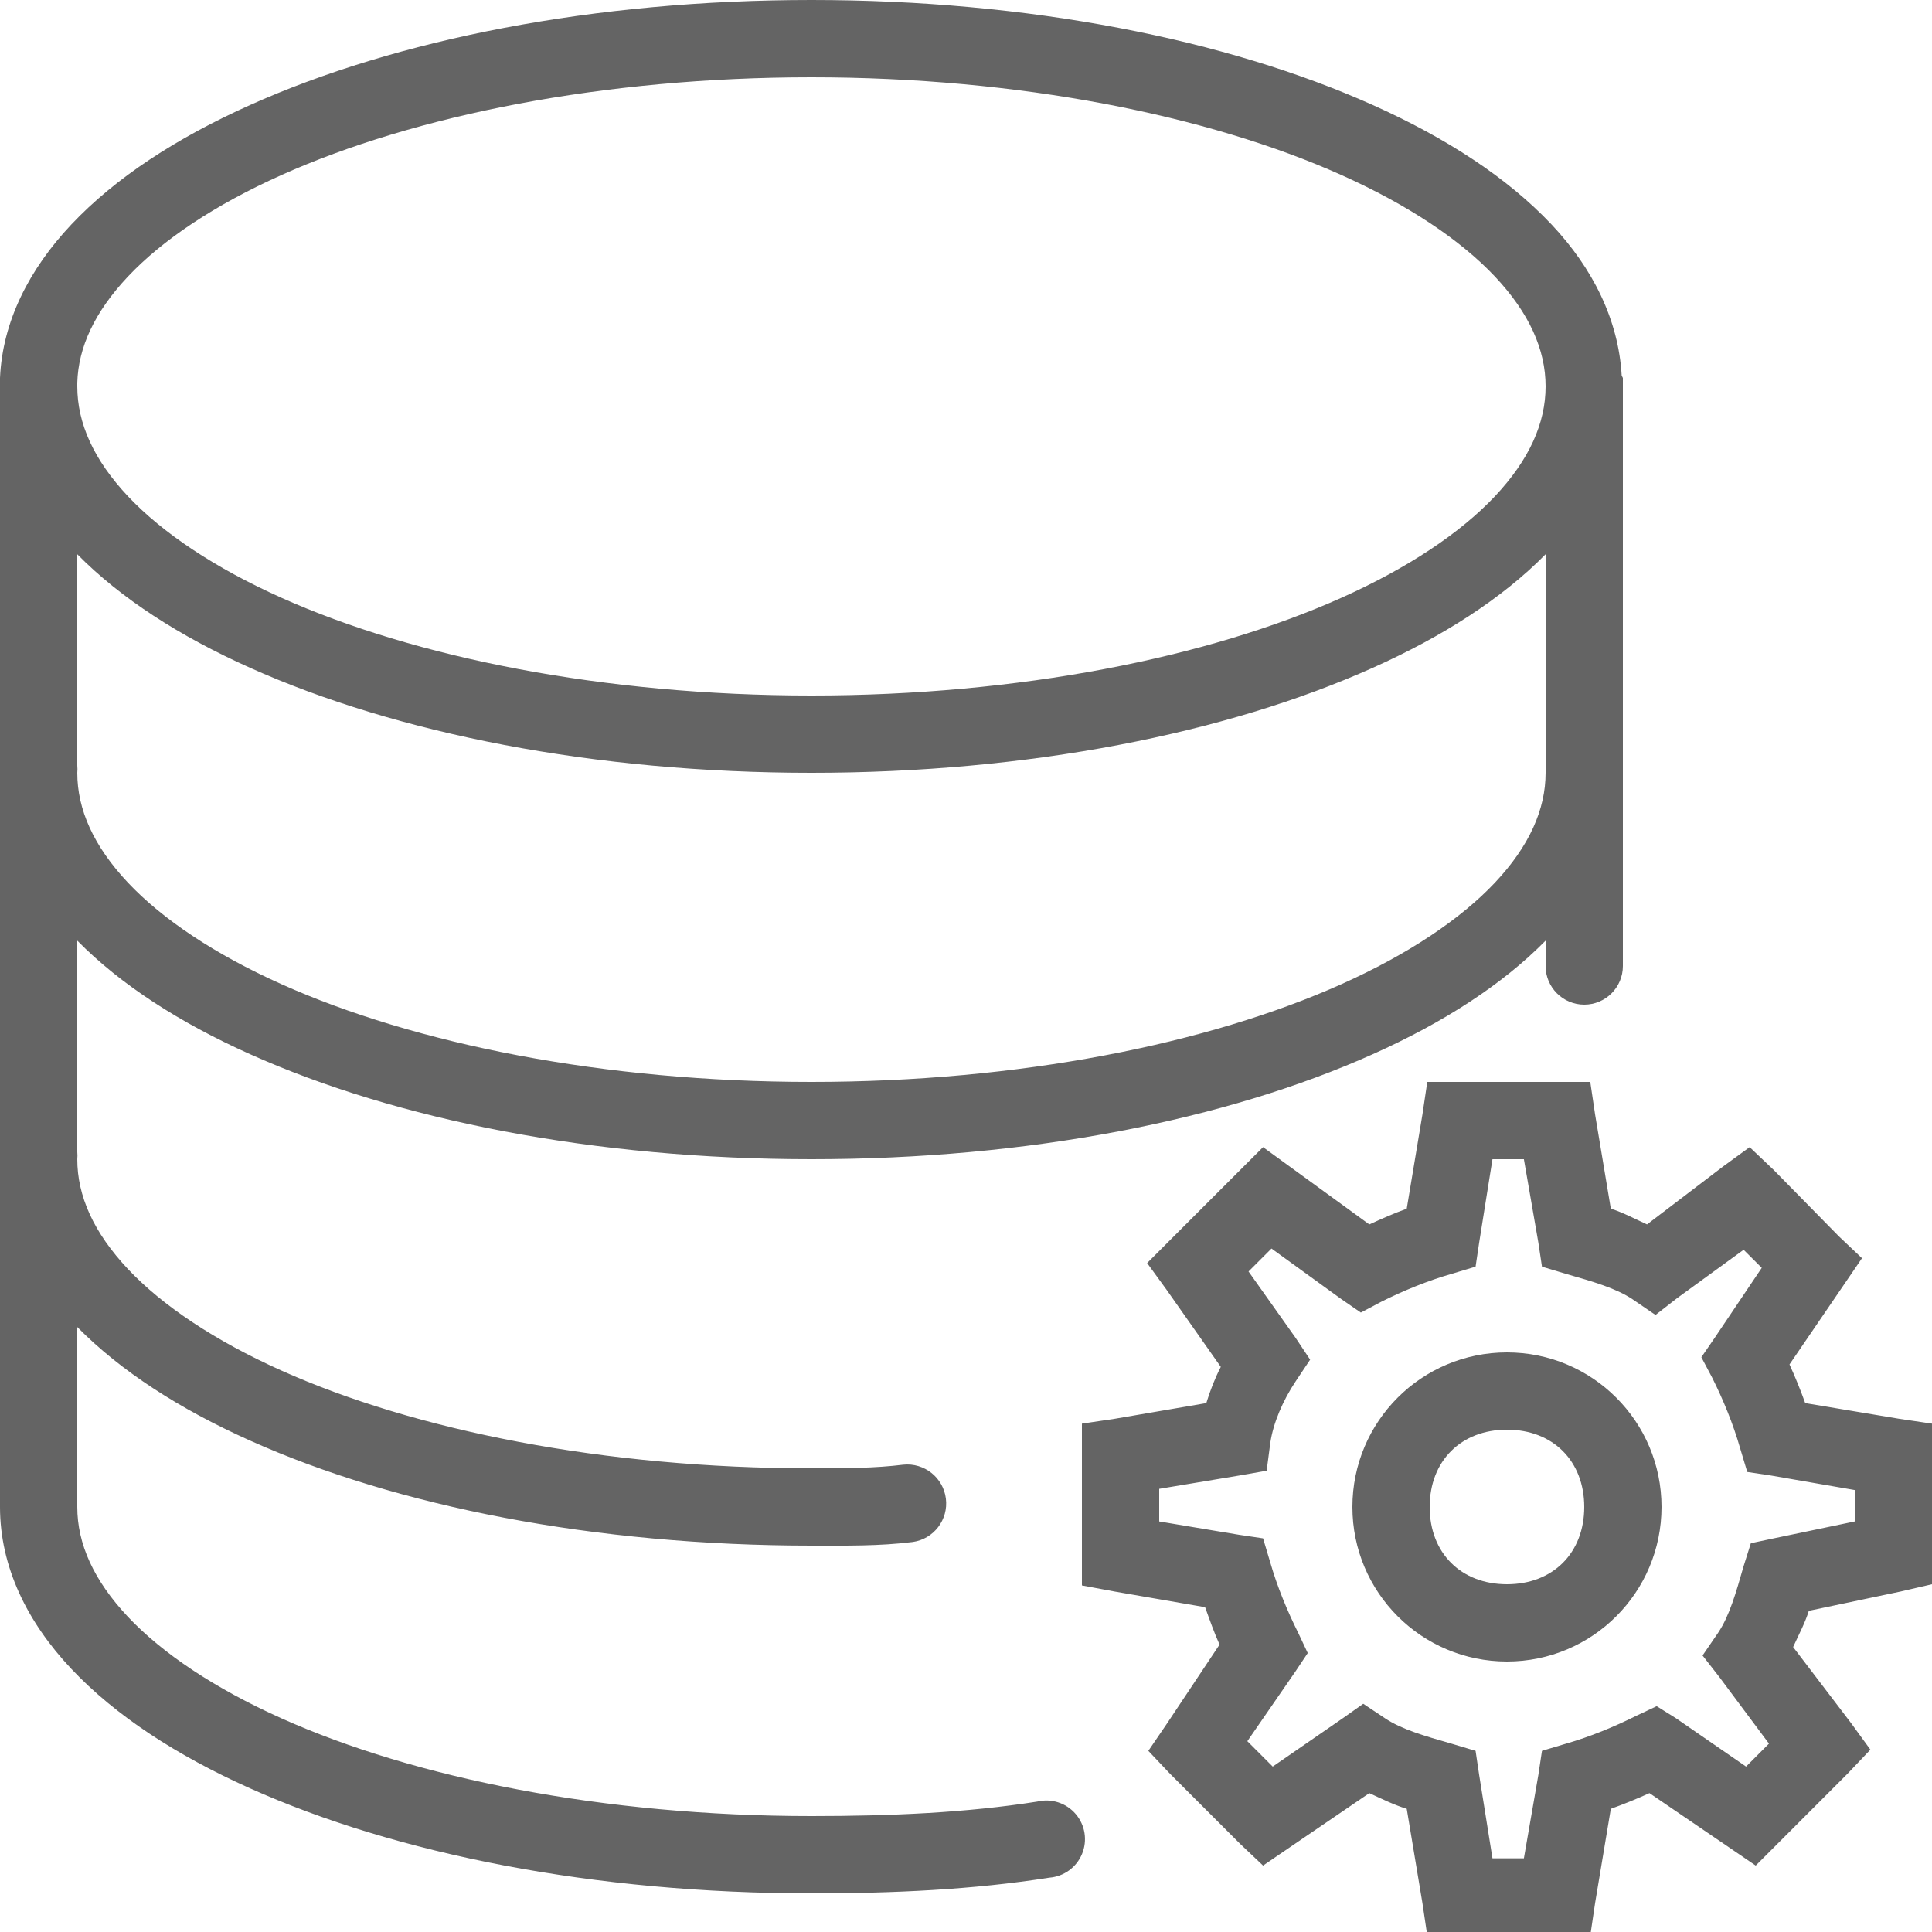
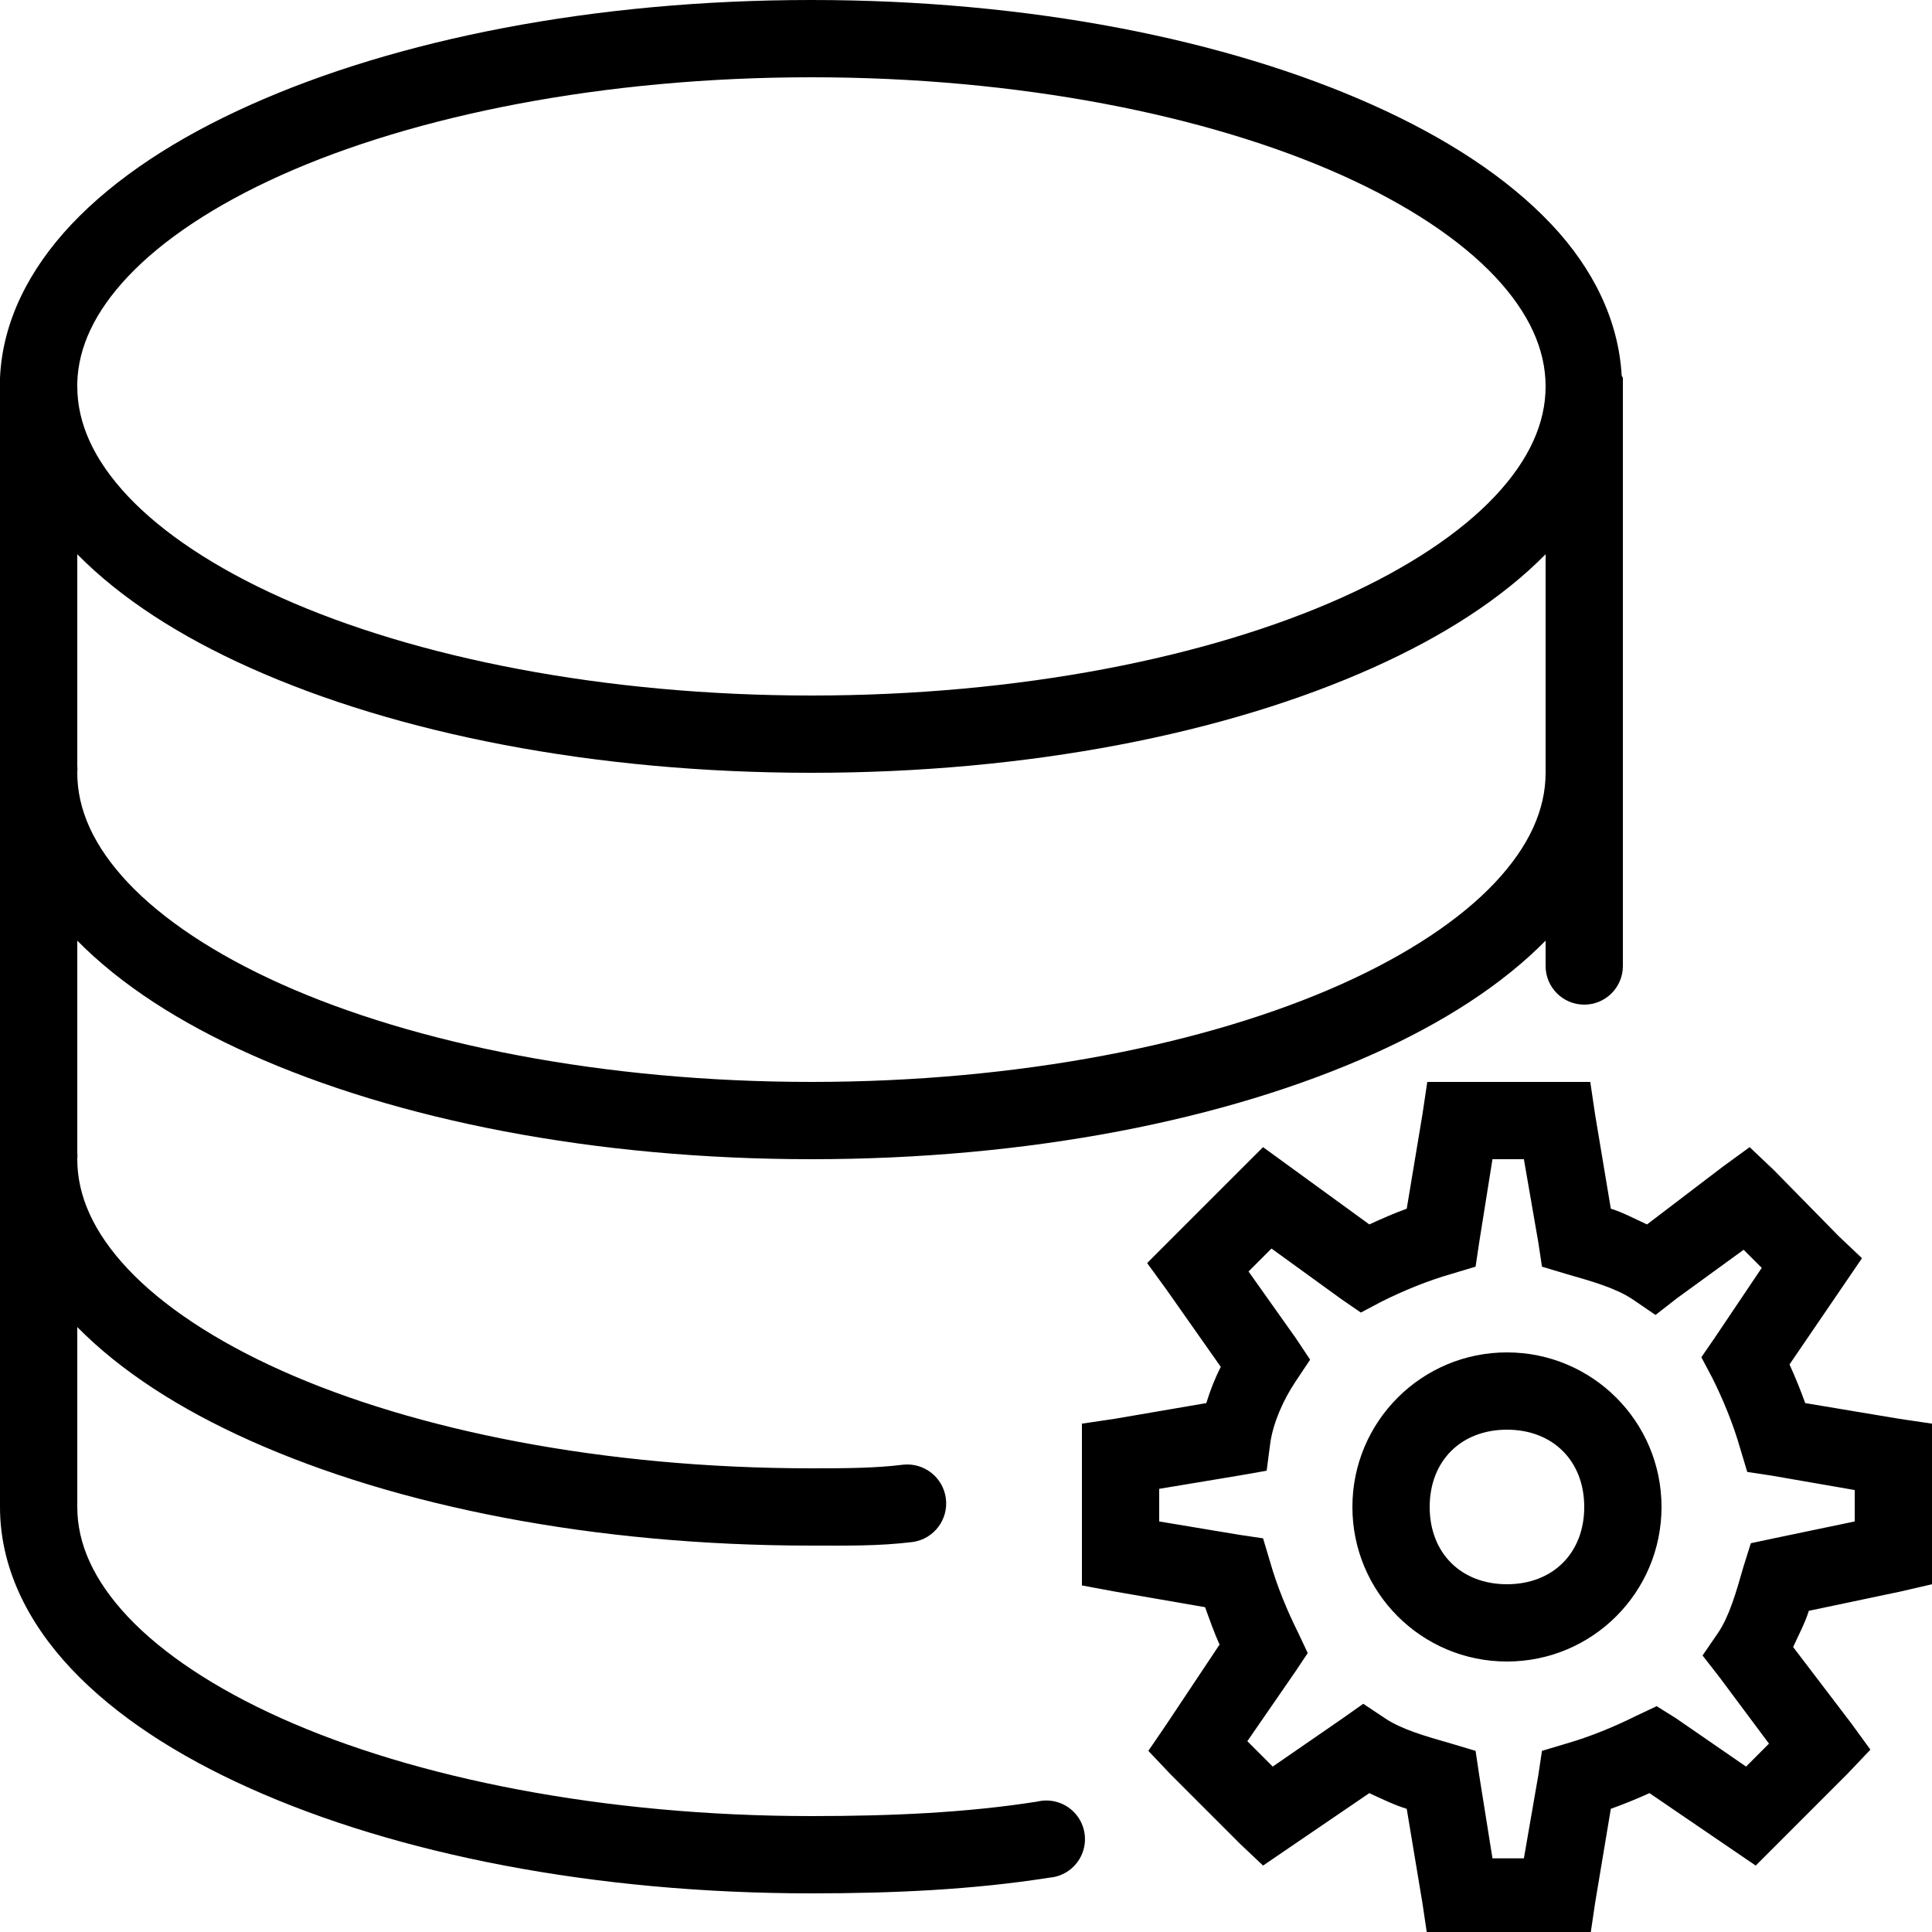
- <svg xmlns="http://www.w3.org/2000/svg" enable-background="new 0 0 50 50" style="fill:#000000;fill-opacity:0.608" viewBox="0 0 50 50">
+ <svg xmlns="http://www.w3.org/2000/svg" enable-background="new 0 0 50 50" style="fill:#000000;fill-opacity:1.0" viewBox="0 0 50 50">
  <path color="#000" d="M 21 0 C 15.379 0 10.267 1.016 6.469 2.719 C 4.57 3.57 2.984 4.602 1.844 5.812 C 0.758 6.965 0.064 8.318 0 9.781 A 1 1 0 0 0 0 9.938 C -0 9.959 0 9.979 0 10 L 0 19.812 A 1 1 0 0 0 0 20 L 0 29.812 A 1 1 0 0 0 0 30 L 0 39 C 0 40.55 0.703 41.977 1.844 43.188 C 2.984 44.398 4.57 45.43 6.469 46.281 C 10.267 47.984 15.379 49 21 49 C 23.132 49 25.183 48.905 27.156 48.594 A 1 1 0 1 0 26.844 46.625 C 25.017 46.913 23.068 47 21 47 C 15.621 47 10.733 46.016 7.281 44.469 C 5.555 43.695 4.203 42.789 3.312 41.844 C 2.422 40.898 2 39.95 2 39 L 2 34.344 C 3.128 35.488 4.651 36.467 6.469 37.281 C 10.267 38.984 15.379 40 21 40 C 21.9 40 22.744 40.016 23.625 39.906 A 1.008 1.008 0 0 0 23.375 37.906 C 22.656 37.996 21.9 38 21 38 C 15.621 38 10.733 37.016 7.281 35.469 C 5.555 34.695 4.203 33.789 3.312 32.844 C 2.422 31.898 2 30.95 2 30 A 1 1 0 0 0 2 29.812 L 2 24.344 C 3.128 25.488 4.651 26.467 6.469 27.281 C 10.267 28.984 15.379 30 21 30 C 26.621 30 31.733 28.984 35.531 27.281 C 37.349 26.467 38.872 25.488 40 24.344 L 40 25 A 1 1 0 1 0 42 25 L 42 10 C 42 9.968 42.001 9.938 42 9.906 A 1 1 0 0 0 42 9.812 C 42 9.802 42 9.792 42 9.781 A 1 1 0 0 0 41.969 9.719 C 41.887 8.281 41.225 6.947 40.156 5.812 C 39.016 4.602 37.43 3.57 35.531 2.719 C 31.733 1.016 26.621 0 21 0 z M 21 2 C 26.379 2 31.267 2.984 34.719 4.531 C 36.445 5.305 37.797 6.211 38.688 7.156 C 39.578 8.102 40 9.05 40 10 C 40 10.95 39.578 11.898 38.688 12.844 C 37.797 13.789 36.445 14.695 34.719 15.469 C 31.267 17.016 26.379 18 21 18 C 15.621 18 10.733 17.016 7.281 15.469 C 5.555 14.695 4.203 13.789 3.312 12.844 C 2.422 11.898 2 10.95 2 10 A 1 1 0 0 0 2 9.906 C 2.026 8.987 2.45 8.071 3.312 7.156 C 4.203 6.211 5.555 5.305 7.281 4.531 C 10.733 2.984 15.621 2 21 2 z M 2 14.344 C 3.128 15.488 4.651 16.467 6.469 17.281 C 10.267 18.984 15.379 20 21 20 C 26.621 20 31.733 18.984 35.531 17.281 C 37.349 16.467 38.872 15.488 40 14.344 L 40 20 C 40 20.95 39.578 21.898 38.688 22.844 C 37.797 23.789 36.445 24.695 34.719 25.469 C 31.267 27.016 26.379 28 21 28 C 15.621 28 10.733 27.016 7.281 25.469 C 5.555 24.695 4.203 23.789 3.312 22.844 C 2.422 21.898 2 20.95 2 20 A 1 1 0 0 0 2 19.812 L 2 14.344 z M 36.938 28 L 36.812 28.844 L 36.406 31.281 C 36.068 31.403 35.746 31.547 35.438 31.688 L 33.375 30.188 L 32.688 29.688 L 32.094 30.281 L 30.281 32.094 L 29.688 32.688 L 30.188 33.375 L 31.594 35.375 C 31.44 35.675 31.32 35.985 31.219 36.312 L 28.844 36.719 L 28 36.844 L 28 37.688 L 28 40.188 L 28 41.031 L 28.844 41.188 L 31.188 41.594 C 31.308 41.928 31.424 42.257 31.562 42.562 L 30.188 44.625 L 29.719 45.312 L 30.281 45.906 L 32.094 47.719 L 32.688 48.281 L 33.375 47.812 L 35.438 46.406 C 35.77 46.56 36.087 46.715 36.406 46.812 L 36.812 49.25 L 36.938 50.094 L 37.812 50.094 L 40.312 50.094 L 41.156 50.094 L 41.281 49.25 L 41.688 46.812 C 42.035 46.688 42.371 46.55 42.688 46.406 L 44.75 47.812 L 45.438 48.281 L 46 47.719 L 47.812 45.906 L 48.406 45.281 L 47.906 44.594 L 46.406 42.625 C 46.553 42.302 46.717 41.998 46.812 41.688 L 49.188 41.188 L 50 41 L 50 40.188 L 50 37.688 L 50 36.844 L 49.156 36.719 L 46.719 36.312 C 46.594 35.965 46.457 35.629 46.312 35.312 L 47.719 33.25 L 48.188 32.562 L 47.594 32 L 45.906 30.281 L 45.281 29.688 L 44.594 30.188 L 42.625 31.688 C 42.302 31.541 41.998 31.376 41.688 31.281 L 41.281 28.844 L 41.156 28 L 40.312 28 L 37.812 28 L 36.938 28 z M 38.625 30 L 39.438 30 L 39.812 32.156 L 39.906 32.781 L 40.531 32.969 C 41.231 33.169 41.821 33.339 42.25 33.625 L 42.844 34.031 L 43.406 33.594 L 45.125 32.344 L 45.594 32.812 L 44.375 34.625 L 44.031 35.125 L 44.312 35.656 C 44.593 36.216 44.855 36.853 45.031 37.469 L 45.219 38.094 L 45.844 38.188 L 48 38.562 L 48 39.375 L 45.906 39.812 L 45.312 39.938 L 45.125 40.531 C 44.925 41.231 44.755 41.821 44.469 42.25 L 44.062 42.844 L 44.5 43.406 L 45.781 45.125 L 45.188 45.719 L 43.375 44.469 L 42.875 44.156 L 42.344 44.406 C 41.784 44.686 41.147 44.949 40.531 45.125 L 39.906 45.312 L 39.812 45.938 L 39.438 48.094 L 38.625 48.094 L 38.281 45.938 L 38.188 45.312 L 37.562 45.125 C 36.862 44.925 36.273 44.755 35.844 44.469 L 35.281 44.094 L 34.75 44.469 L 32.938 45.719 L 32.281 45.062 L 33.531 43.25 L 33.844 42.781 L 33.594 42.25 C 33.314 41.69 33.051 41.053 32.875 40.438 L 32.688 39.812 L 32.062 39.719 L 30 39.375 L 30 38.531 L 32.062 38.188 L 32.781 38.062 L 32.875 37.344 C 32.949 36.829 33.202 36.243 33.531 35.75 L 33.906 35.188 L 33.531 34.625 L 32.312 32.906 L 32.906 32.312 L 34.719 33.625 L 35.219 33.969 L 35.75 33.688 C 36.31 33.407 36.947 33.145 37.562 32.969 L 38.188 32.781 L 38.281 32.156 L 38.625 30 z M 39 35 C 36.79 35 35 36.79 35 39 C 35 41.21 36.79 43 39 43 C 41.21 43 43 41.21 43 39 C 43 36.79 41.21 35 39 35 z M 39 37 C 40.19 37 41 37.81 41 39 C 41 40.19 40.19 41 39 41 C 37.81 41 37 40.19 37 39 C 37 37.81 37.81 37 39 37 z" enable-background="accumulate" font-family="Bitstream Vera Sans" overflow="visible" style="text-indent:0;text-align:start;line-height:normal;text-transform:none;block-progression:tb;-inkscape-font-specification:Bitstream Vera Sans" />
</svg>
